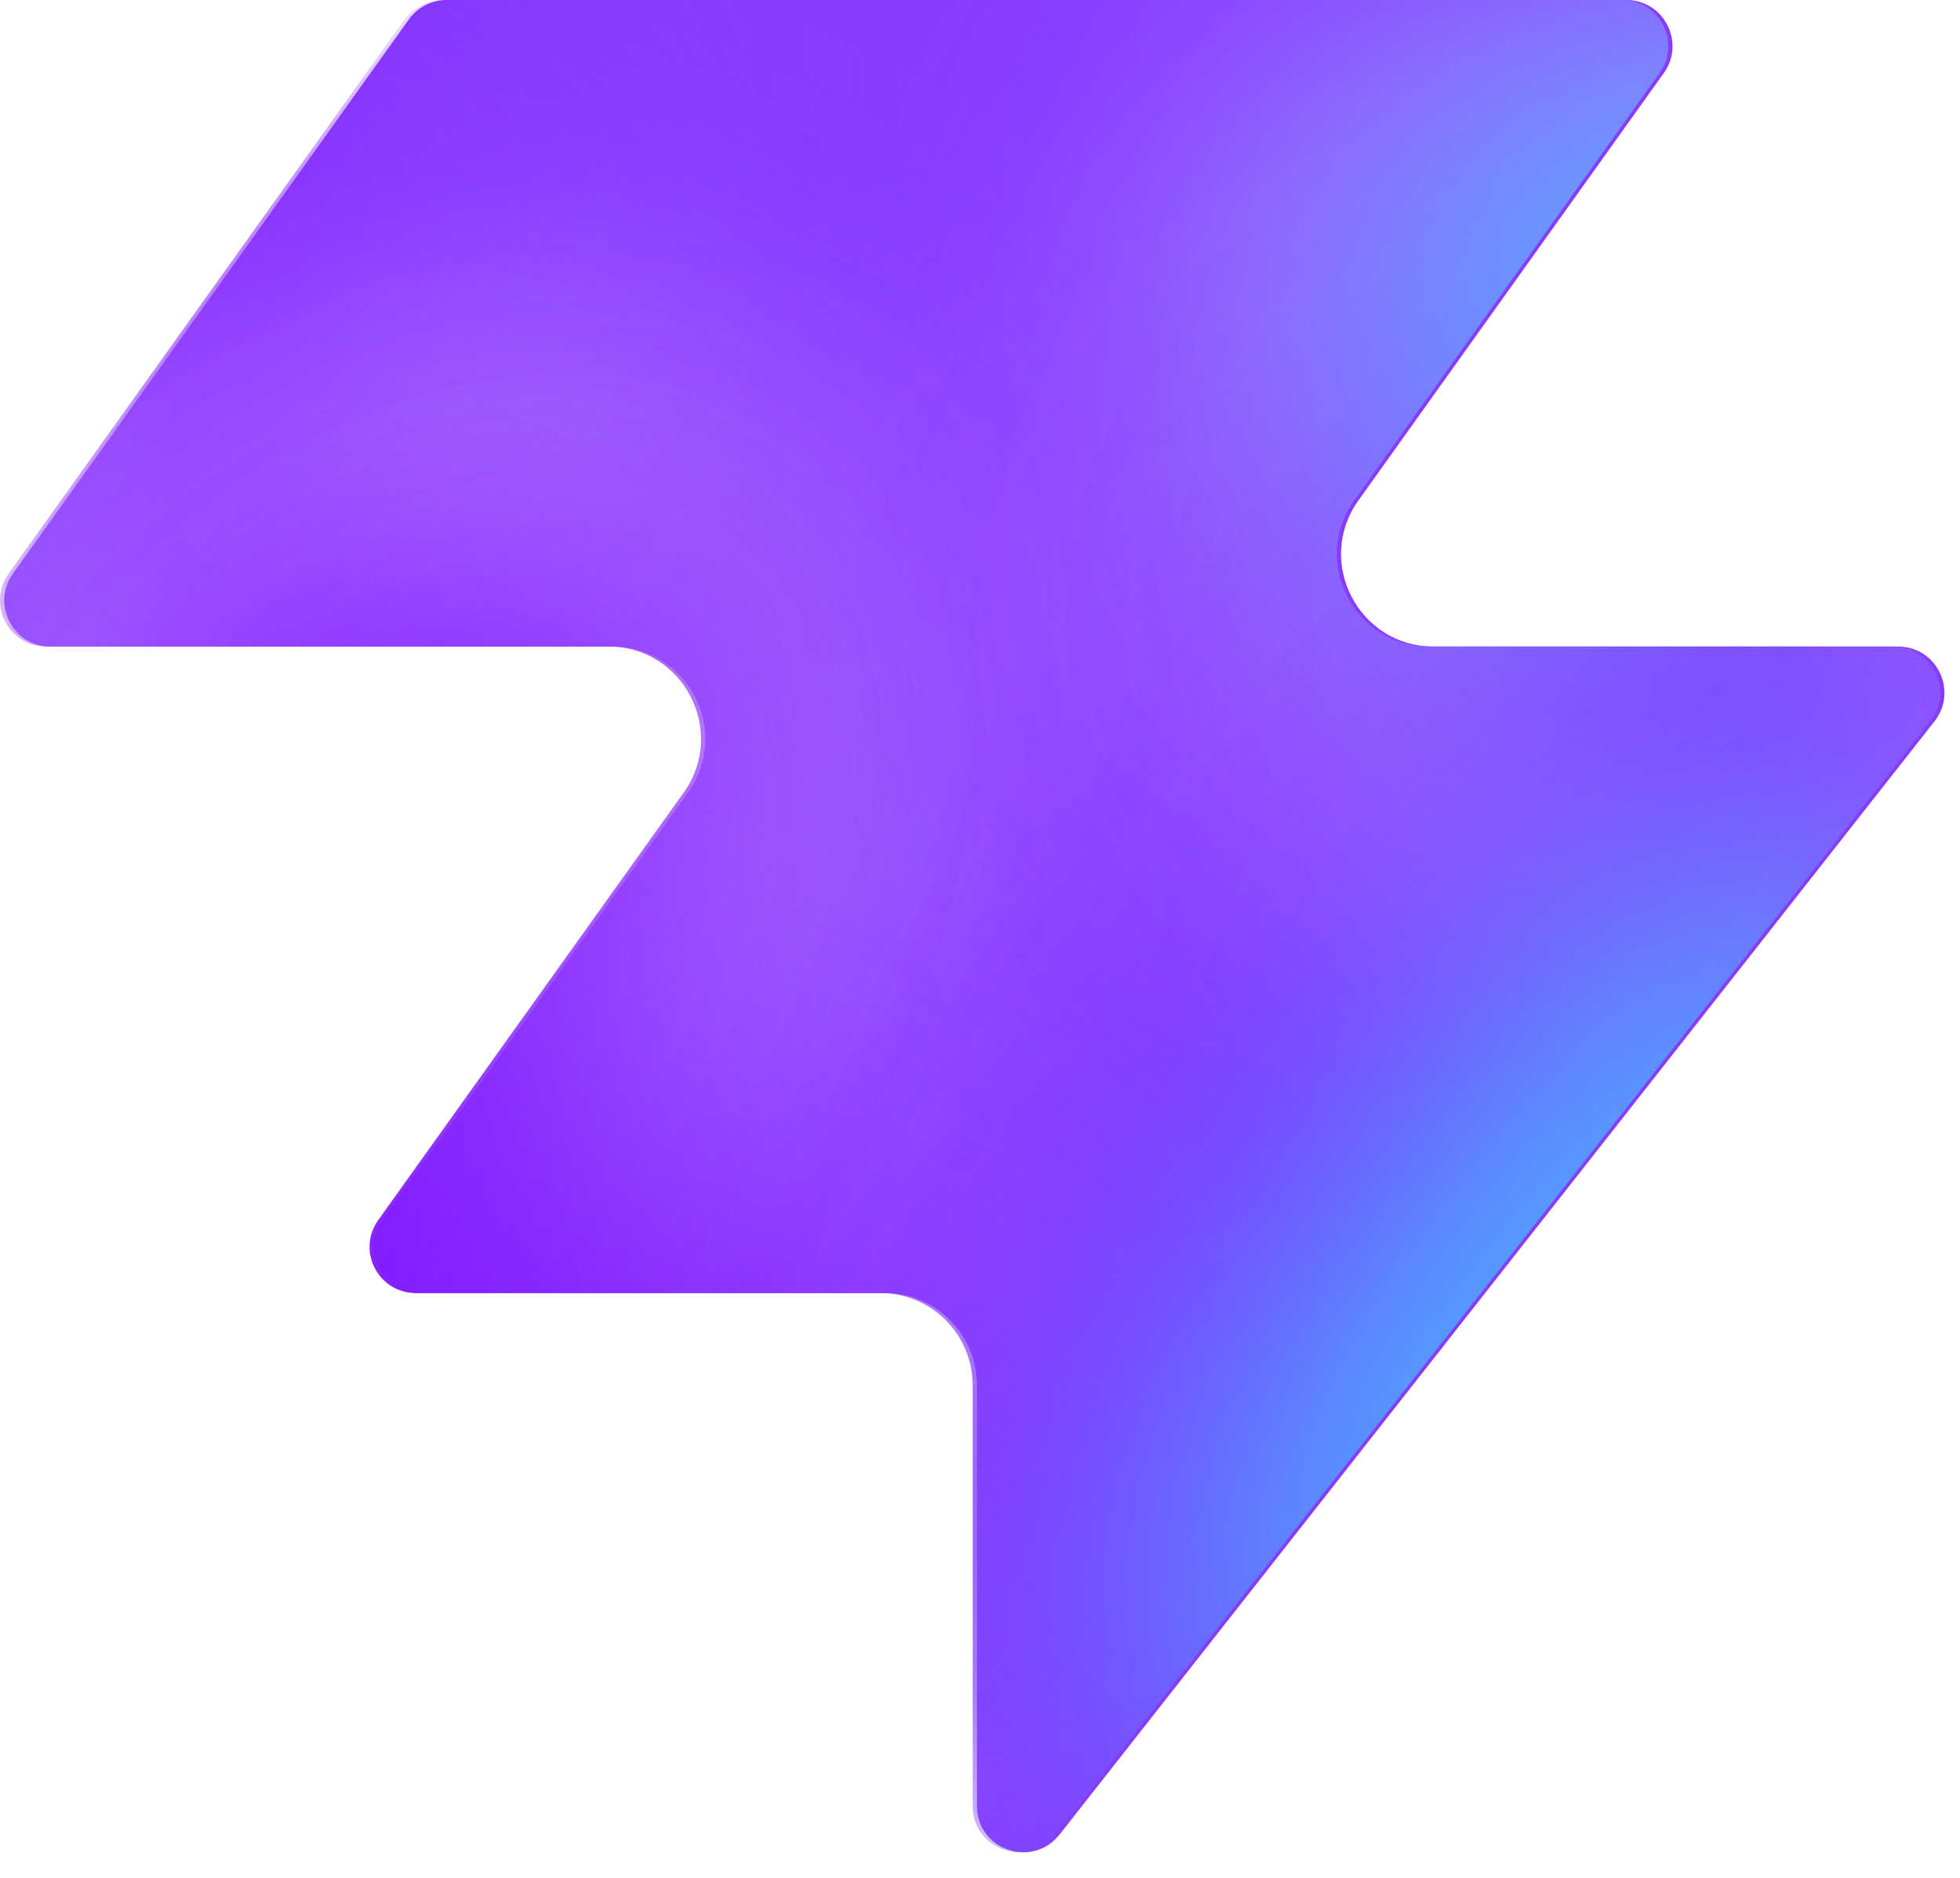
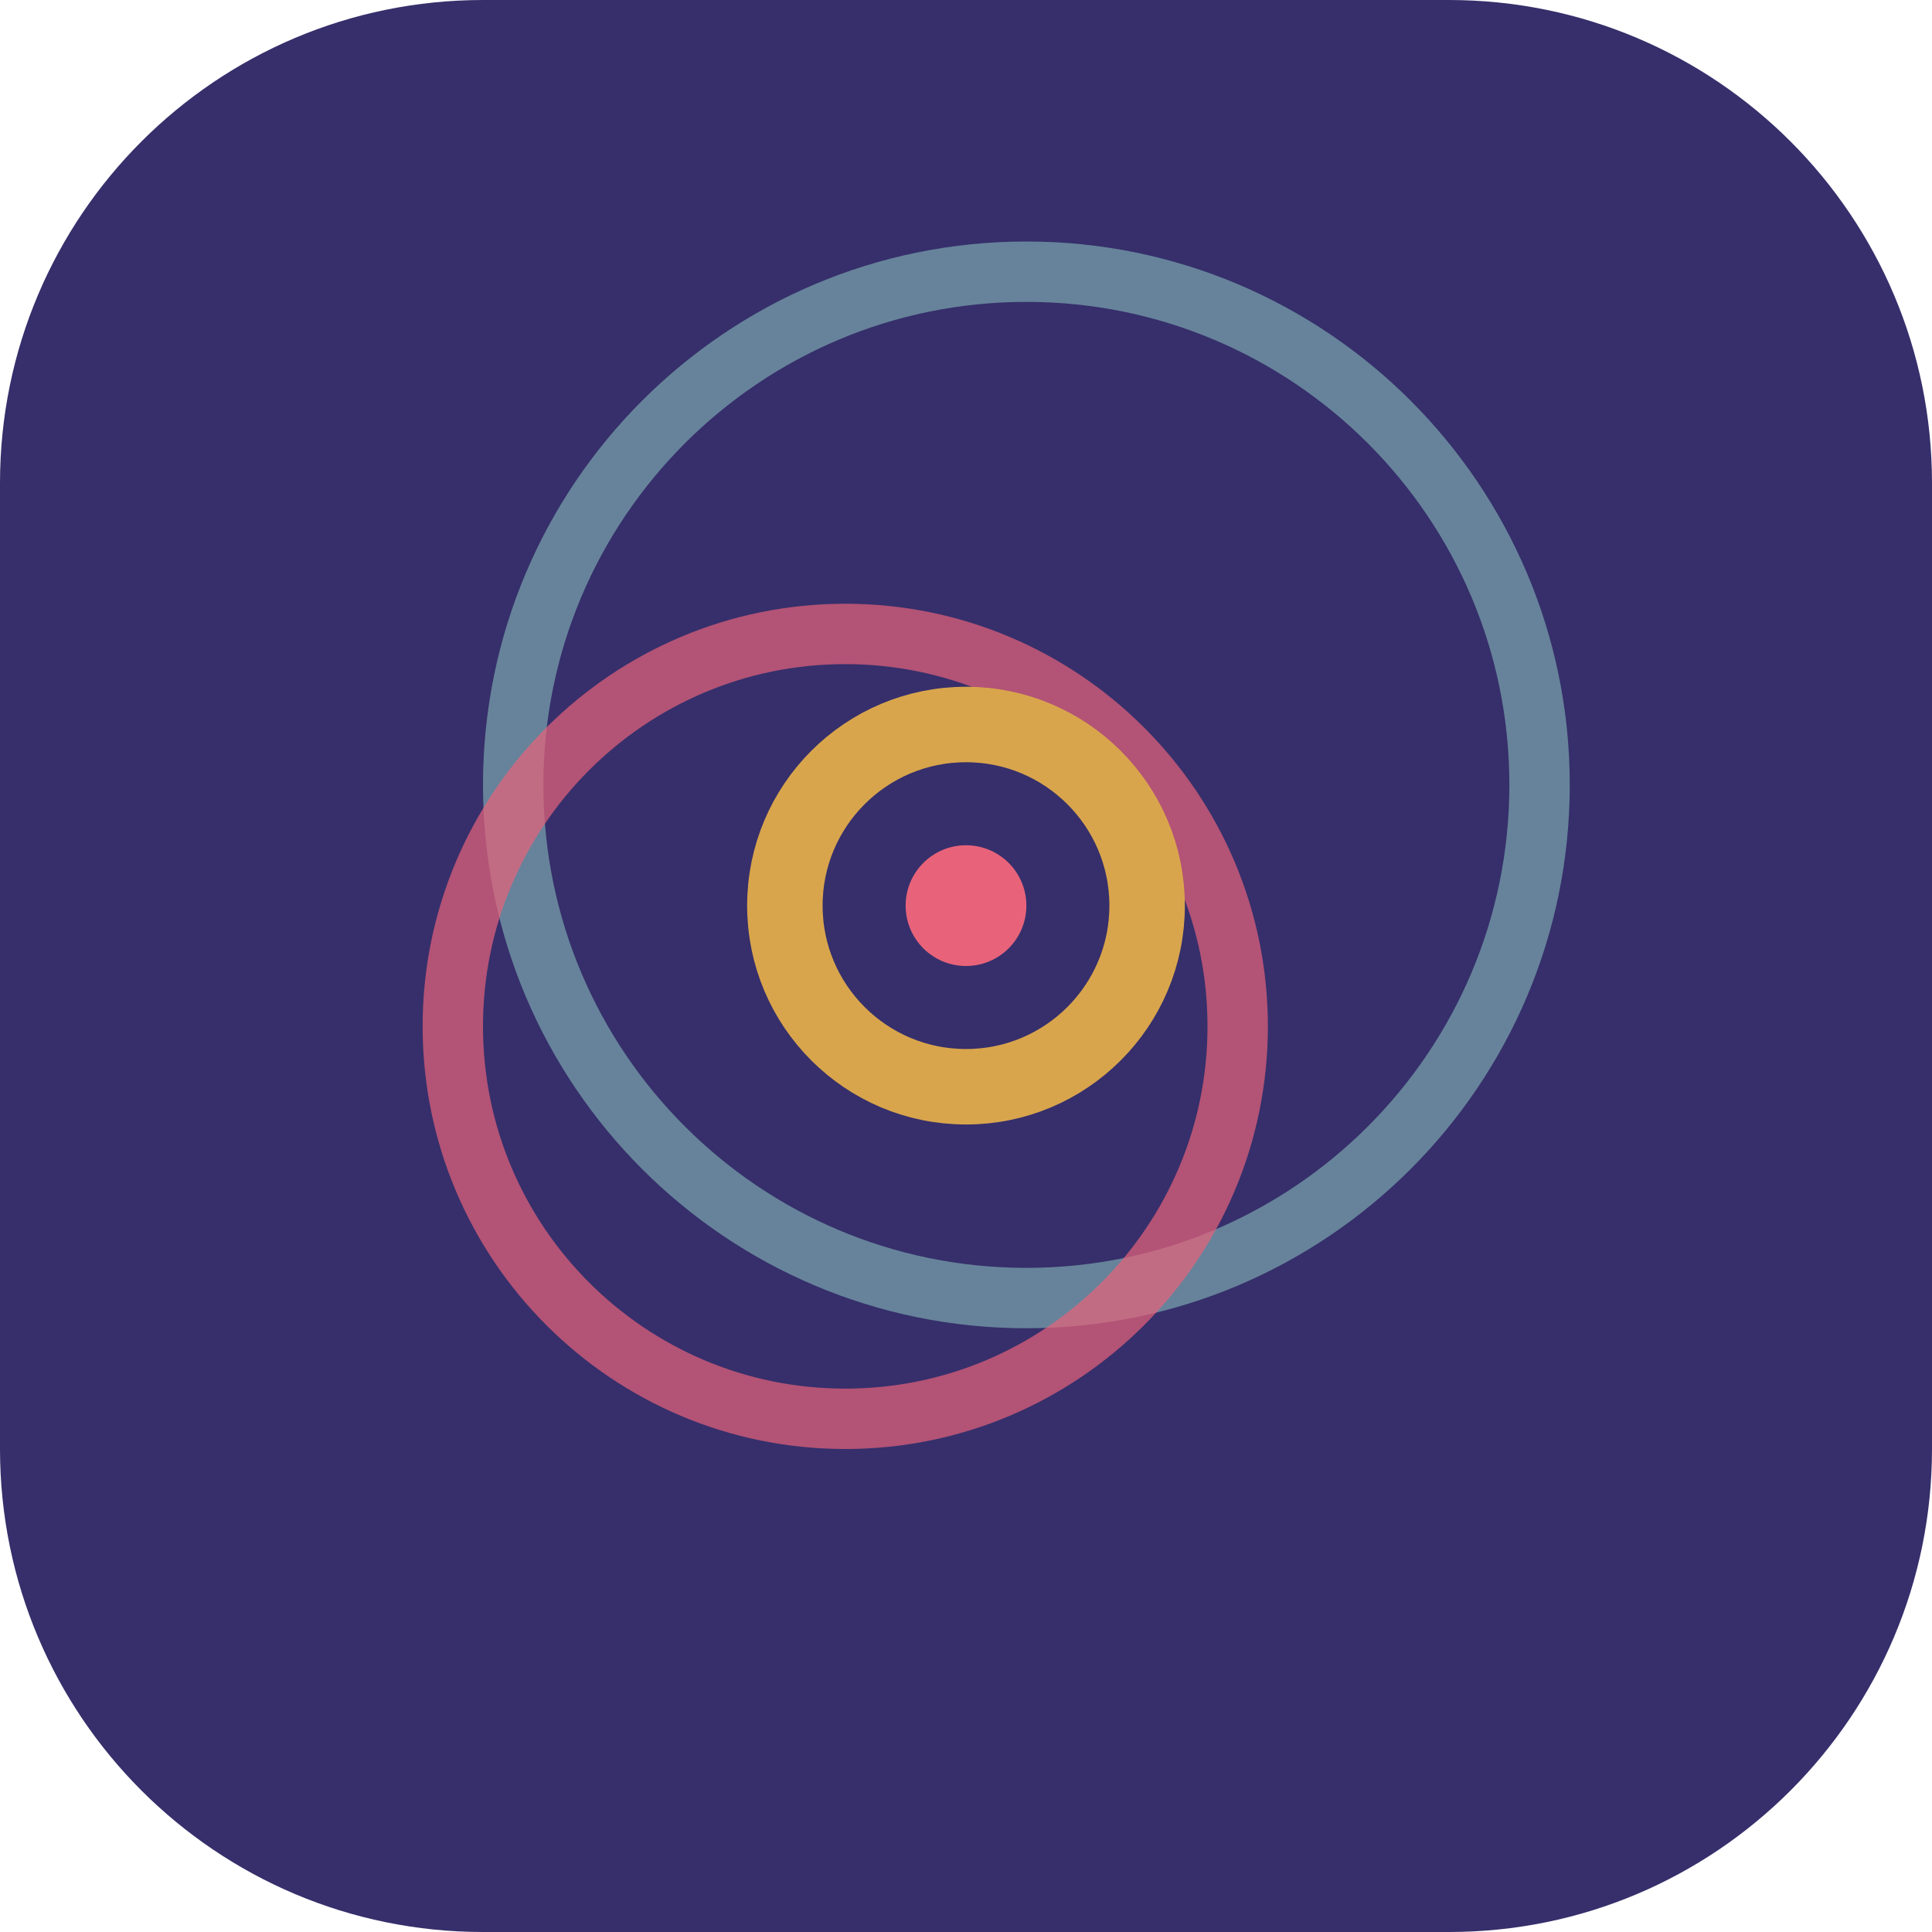
- <svg xmlns="http://www.w3.org/2000/svg" width="48" height="46" fill="none" viewBox="0 0 48 46">
-   <path fill="#863bff" d="M25.946 44.938c-.664.845-2.021.375-2.021-.698V33.937a2.26 2.26 0 0 0-2.262-2.262H10.287c-.92 0-1.456-1.04-.92-1.788l7.48-10.471c1.07-1.497 0-3.578-1.842-3.578H1.237c-.92 0-1.456-1.04-.92-1.788L10.013.474c.214-.297.556-.474.92-.474h28.894c.92 0 1.456 1.04.92 1.788l-7.48 10.471c-1.07 1.498 0 3.579 1.842 3.579h11.377c.943 0 1.473 1.088.89 1.83L25.947 44.94z" style="fill:#863bff;fill:color(display-p3 .525 .23 1);fill-opacity:1" />
-   <mask id="a" width="48" height="46" x="0" y="0" maskUnits="userSpaceOnUse" style="mask-type:alpha">
-     <path fill="#000" d="M25.842 44.938c-.664.844-2.021.375-2.021-.698V33.937a2.26 2.26 0 0 0-2.262-2.262H10.183c-.92 0-1.456-1.04-.92-1.788l7.48-10.471c1.07-1.498 0-3.579-1.842-3.579H1.133c-.92 0-1.456-1.04-.92-1.787L9.91.473c.214-.297.556-.474.92-.474h28.894c.92 0 1.456 1.04.92 1.788l-7.48 10.471c-1.07 1.498 0 3.578 1.842 3.578h11.377c.943 0 1.473 1.088.89 1.832L25.843 44.94z" style="fill:#000;fill-opacity:1" />
-   </mask>
-   <g mask="url(#a)">
-     <g filter="url(#b)">
-       <ellipse cx="5.508" cy="14.704" fill="#ede6ff" rx="5.508" ry="14.704" style="fill:#ede6ff;fill:color(display-p3 .927 .903 1);fill-opacity:1" transform="matrix(.00324 1 1 -.00324 -4.47 31.516)" />
-     </g>
-     <g filter="url(#c)">
-       <ellipse cx="10.399" cy="29.851" fill="#ede6ff" rx="10.399" ry="29.851" style="fill:#ede6ff;fill:color(display-p3 .927 .903 1);fill-opacity:1" transform="matrix(.00324 1 1 -.00324 -39.328 7.883)" />
-     </g>
-     <g filter="url(#d)">
-       <ellipse cx="5.508" cy="30.487" fill="#7e14ff" rx="5.508" ry="30.487" style="fill:#7e14ff;fill:color(display-p3 .492 .077 1);fill-opacity:1" transform="rotate(89.814 -25.913 -14.639)scale(1 -1)" />
-     </g>
-     <g filter="url(#e)">
-       <ellipse cx="5.508" cy="30.599" fill="#7e14ff" rx="5.508" ry="30.599" style="fill:#7e14ff;fill:color(display-p3 .492 .077 1);fill-opacity:1" transform="rotate(89.814 -32.644 -3.334)scale(1 -1)" />
-     </g>
-     <g filter="url(#f)">
-       <ellipse cx="5.508" cy="30.599" fill="#7e14ff" rx="5.508" ry="30.599" style="fill:#7e14ff;fill:color(display-p3 .492 .077 1);fill-opacity:1" transform="matrix(.00324 1 1 -.00324 -34.34 30.47)" />
-     </g>
-     <g filter="url(#g)">
-       <ellipse cx="14.072" cy="22.078" fill="#ede6ff" rx="14.072" ry="22.078" style="fill:#ede6ff;fill:color(display-p3 .927 .903 1);fill-opacity:1" transform="rotate(93.35 24.506 48.493)scale(-1 1)" />
-     </g>
-     <g filter="url(#h)">
-       <ellipse cx="3.47" cy="21.501" fill="#7e14ff" rx="3.47" ry="21.501" style="fill:#7e14ff;fill:color(display-p3 .492 .077 1);fill-opacity:1" transform="rotate(89.009 28.708 47.59)scale(-1 1)" />
-     </g>
-     <g filter="url(#i)">
-       <ellipse cx="3.47" cy="21.501" fill="#7e14ff" rx="3.47" ry="21.501" style="fill:#7e14ff;fill:color(display-p3 .492 .077 1);fill-opacity:1" transform="rotate(89.009 28.708 47.59)scale(-1 1)" />
-     </g>
-     <g filter="url(#j)">
-       <ellipse cx=".387" cy="8.972" fill="#7e14ff" rx="4.407" ry="29.108" style="fill:#7e14ff;fill:color(display-p3 .492 .077 1);fill-opacity:1" transform="rotate(39.51 .387 8.972)" />
-     </g>
-     <g filter="url(#k)">
-       <ellipse cx="47.523" cy="-6.092" fill="#7e14ff" rx="4.407" ry="29.108" style="fill:#7e14ff;fill:color(display-p3 .492 .077 1);fill-opacity:1" transform="rotate(37.892 47.523 -6.092)" />
-     </g>
-     <g filter="url(#l)">
-       <ellipse cx="41.412" cy="6.333" fill="#47bfff" rx="5.971" ry="9.665" style="fill:#47bfff;fill:color(display-p3 .28 .748 1);fill-opacity:1" transform="rotate(37.892 41.412 6.333)" />
-     </g>
-     <g filter="url(#m)">
-       <ellipse cx="-1.879" cy="38.332" fill="#7e14ff" rx="4.407" ry="29.108" style="fill:#7e14ff;fill:color(display-p3 .492 .077 1);fill-opacity:1" transform="rotate(37.892 -1.88 38.332)" />
-     </g>
-     <g filter="url(#n)">
-       <ellipse cx="-1.879" cy="38.332" fill="#7e14ff" rx="4.407" ry="29.108" style="fill:#7e14ff;fill:color(display-p3 .492 .077 1);fill-opacity:1" transform="rotate(37.892 -1.88 38.332)" />
-     </g>
-     <g filter="url(#o)">
-       <ellipse cx="35.651" cy="29.907" fill="#7e14ff" rx="4.407" ry="29.108" style="fill:#7e14ff;fill:color(display-p3 .492 .077 1);fill-opacity:1" transform="rotate(37.892 35.651 29.907)" />
-     </g>
-     <g filter="url(#p)">
-       <ellipse cx="38.418" cy="32.4" fill="#47bfff" rx="5.971" ry="15.297" style="fill:#47bfff;fill:color(display-p3 .28 .748 1);fill-opacity:1" transform="rotate(37.892 38.418 32.4)" />
-     </g>
-   </g>
-   <defs>
-     <filter id="b" width="60.045" height="41.654" x="-19.77" y="16.149" color-interpolation-filters="sRGB" filterUnits="userSpaceOnUse">
-       <feFlood flood-opacity="0" result="BackgroundImageFix" />
-       <feBlend in="SourceGraphic" in2="BackgroundImageFix" result="shape" />
-       <feGaussianBlur result="effect1_foregroundBlur_2002_17158" stdDeviation="7.659" />
-     </filter>
-     <filter id="c" width="90.34" height="51.437" x="-54.613" y="-7.533" color-interpolation-filters="sRGB" filterUnits="userSpaceOnUse">
-       <feFlood flood-opacity="0" result="BackgroundImageFix" />
-       <feBlend in="SourceGraphic" in2="BackgroundImageFix" result="shape" />
-       <feGaussianBlur result="effect1_foregroundBlur_2002_17158" stdDeviation="7.659" />
-     </filter>
-     <filter id="d" width="79.355" height="29.4" x="-49.64" y="2.03" color-interpolation-filters="sRGB" filterUnits="userSpaceOnUse">
-       <feFlood flood-opacity="0" result="BackgroundImageFix" />
-       <feBlend in="SourceGraphic" in2="BackgroundImageFix" result="shape" />
-       <feGaussianBlur result="effect1_foregroundBlur_2002_17158" stdDeviation="4.596" />
-     </filter>
-     <filter id="e" width="79.579" height="29.4" x="-45.045" y="20.029" color-interpolation-filters="sRGB" filterUnits="userSpaceOnUse">
-       <feFlood flood-opacity="0" result="BackgroundImageFix" />
-       <feBlend in="SourceGraphic" in2="BackgroundImageFix" result="shape" />
-       <feGaussianBlur result="effect1_foregroundBlur_2002_17158" stdDeviation="4.596" />
-     </filter>
-     <filter id="f" width="79.579" height="29.4" x="-43.513" y="21.178" color-interpolation-filters="sRGB" filterUnits="userSpaceOnUse">
-       <feFlood flood-opacity="0" result="BackgroundImageFix" />
-       <feBlend in="SourceGraphic" in2="BackgroundImageFix" result="shape" />
-       <feGaussianBlur result="effect1_foregroundBlur_2002_17158" stdDeviation="4.596" />
-     </filter>
-     <filter id="g" width="74.749" height="58.852" x="15.756" y="-17.901" color-interpolation-filters="sRGB" filterUnits="userSpaceOnUse">
-       <feFlood flood-opacity="0" result="BackgroundImageFix" />
-       <feBlend in="SourceGraphic" in2="BackgroundImageFix" result="shape" />
-       <feGaussianBlur result="effect1_foregroundBlur_2002_17158" stdDeviation="7.659" />
-     </filter>
-     <filter id="h" width="61.377" height="25.362" x="23.548" y="2.284" color-interpolation-filters="sRGB" filterUnits="userSpaceOnUse">
-       <feFlood flood-opacity="0" result="BackgroundImageFix" />
-       <feBlend in="SourceGraphic" in2="BackgroundImageFix" result="shape" />
-       <feGaussianBlur result="effect1_foregroundBlur_2002_17158" stdDeviation="4.596" />
-     </filter>
-     <filter id="i" width="61.377" height="25.362" x="23.548" y="2.284" color-interpolation-filters="sRGB" filterUnits="userSpaceOnUse">
-       <feFlood flood-opacity="0" result="BackgroundImageFix" />
-       <feBlend in="SourceGraphic" in2="BackgroundImageFix" result="shape" />
-       <feGaussianBlur result="effect1_foregroundBlur_2002_17158" stdDeviation="4.596" />
-     </filter>
-     <filter id="j" width="56.045" height="63.649" x="-27.636" y="-22.853" color-interpolation-filters="sRGB" filterUnits="userSpaceOnUse">
-       <feFlood flood-opacity="0" result="BackgroundImageFix" />
-       <feBlend in="SourceGraphic" in2="BackgroundImageFix" result="shape" />
-       <feGaussianBlur result="effect1_foregroundBlur_2002_17158" stdDeviation="4.596" />
-     </filter>
-     <filter id="k" width="54.814" height="64.646" x="20.116" y="-38.415" color-interpolation-filters="sRGB" filterUnits="userSpaceOnUse">
-       <feFlood flood-opacity="0" result="BackgroundImageFix" />
-       <feBlend in="SourceGraphic" in2="BackgroundImageFix" result="shape" />
-       <feGaussianBlur result="effect1_foregroundBlur_2002_17158" stdDeviation="4.596" />
-     </filter>
-     <filter id="l" width="33.541" height="35.313" x="24.641" y="-11.323" color-interpolation-filters="sRGB" filterUnits="userSpaceOnUse">
-       <feFlood flood-opacity="0" result="BackgroundImageFix" />
-       <feBlend in="SourceGraphic" in2="BackgroundImageFix" result="shape" />
-       <feGaussianBlur result="effect1_foregroundBlur_2002_17158" stdDeviation="4.596" />
-     </filter>
-     <filter id="m" width="54.814" height="64.646" x="-29.286" y="6.009" color-interpolation-filters="sRGB" filterUnits="userSpaceOnUse">
-       <feFlood flood-opacity="0" result="BackgroundImageFix" />
-       <feBlend in="SourceGraphic" in2="BackgroundImageFix" result="shape" />
-       <feGaussianBlur result="effect1_foregroundBlur_2002_17158" stdDeviation="4.596" />
-     </filter>
-     <filter id="n" width="54.814" height="64.646" x="-29.286" y="6.009" color-interpolation-filters="sRGB" filterUnits="userSpaceOnUse">
-       <feFlood flood-opacity="0" result="BackgroundImageFix" />
-       <feBlend in="SourceGraphic" in2="BackgroundImageFix" result="shape" />
-       <feGaussianBlur result="effect1_foregroundBlur_2002_17158" stdDeviation="4.596" />
-     </filter>
-     <filter id="o" width="54.814" height="64.646" x="8.244" y="-2.416" color-interpolation-filters="sRGB" filterUnits="userSpaceOnUse">
-       <feFlood flood-opacity="0" result="BackgroundImageFix" />
-       <feBlend in="SourceGraphic" in2="BackgroundImageFix" result="shape" />
-       <feGaussianBlur result="effect1_foregroundBlur_2002_17158" stdDeviation="4.596" />
-     </filter>
-     <filter id="p" width="39.409" height="43.623" x="18.713" y="10.588" color-interpolation-filters="sRGB" filterUnits="userSpaceOnUse">
-       <feFlood flood-opacity="0" result="BackgroundImageFix" />
-       <feBlend in="SourceGraphic" in2="BackgroundImageFix" result="shape" />
-       <feGaussianBlur result="effect1_foregroundBlur_2002_17158" stdDeviation="4.596" />
-     </filter>
-   </defs>
+ <svg xmlns="http://www.w3.org/2000/svg" viewBox="0 0 64 64">
+   <rect width="64" height="64" rx="16" fill="#362f6b" />
+   <circle cx="34" cy="26" r="17" stroke="#8fc9c2" stroke-width="2" fill="none" opacity="0.55" />
+   <circle cx="28" cy="34" r="13" stroke="#e8637a" stroke-width="2" fill="none" opacity="0.7" />
+   <circle cx="32" cy="30" r="6" stroke="#d9a54c" stroke-width="2.5" fill="none" />
+   <circle cx="32" cy="30" r="2" fill="#e8637a" />
</svg>
